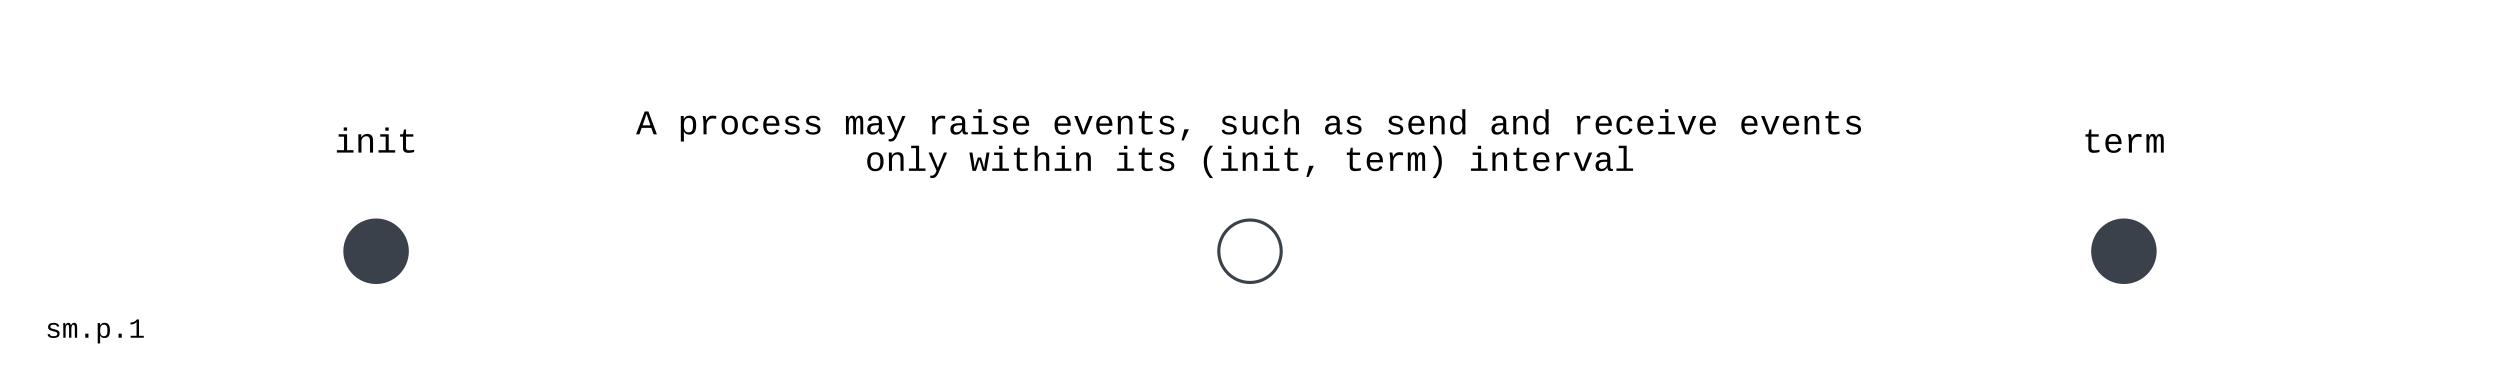
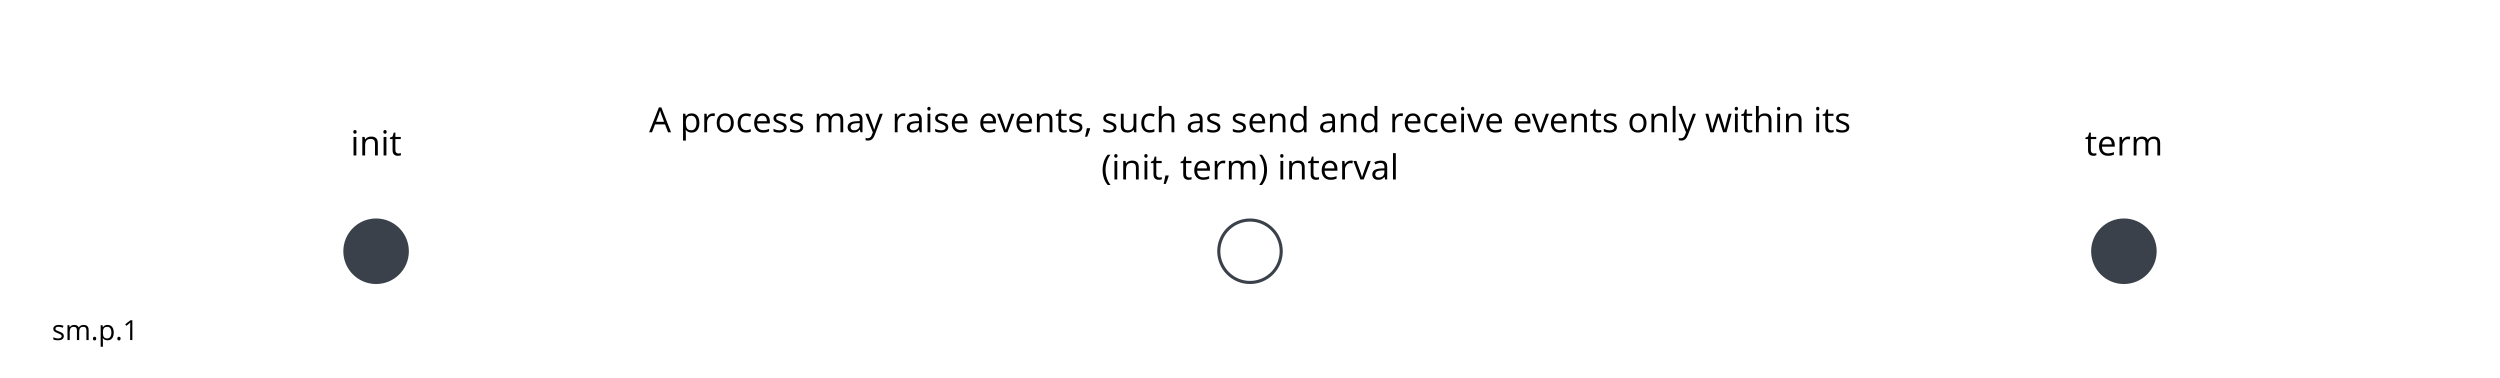
<svg xmlns="http://www.w3.org/2000/svg" xmlns:ns1="lucid" xmlns:xlink="http://www.w3.org/1999/xlink" width="1602" height="242">
  <g transform="translate(-1999 481)" ns1:page-tab-id="0_0">
    <path d="M1500-500h2500V0H1500z" fill="#fff" />
    <path d="M2000-474a6 6 0 0 1 6-6h1588a6 6 0 0 1 6 6v228a6 6 0 0 1-6 6H2006a6 6 0 0 1-6-6z" stroke="#000" stroke-opacity="0" stroke-width="2" fill="#fff" />
    <path d="M2260-320c0 11.05-8.95 20-20 20s-20-8.95-20-20 8.95-20 20-20 20 8.95 20 20zM3380-320c0 11.05-8.95 20-20 20s-20-8.95-20-20 8.95-20 20-20 20 8.95 20 20z" stroke="#3a414a" stroke-width="2" fill="#3a414a" />
    <path d="M2820-320c0 11.05-8.95 20-20 20s-20-8.95-20-20 8.95-20 20-20 20 8.95 20 20z" stroke="#3a414a" stroke-width="2" fill-opacity="0" />
    <path d="M2160-414a6 6 0 0 1 6-6h148a6 6 0 0 1 6 6v48a6 6 0 0 1-6 6h-148a6 6 0 0 1-6-6z" fill="none" />
-     <use xlink:href="#a" transform="matrix(1,0,0,1,2160,-420) translate(53.32899 36.77626)" />
+     <use xlink:href="#a" transform="matrix(1,0,0,1,2160,-420) translate(63.63715 38.62088)" />
    <path d="M3280-414a6 6 0 0 1 6-6h148a6 6 0 0 1 6 6v48a6 6 0 0 1-6 6h-148a6 6 0 0 1-6-6z" fill="none" />
-     <use xlink:href="#b" transform="matrix(1,0,0,1,3280,-420) translate(53.32899 36.77626)" />
+     <use xlink:href="#b" transform="matrix(1,0,0,1,3280,-420) translate(54.97287 38.62088)" />
    <path d="M2400-414a6 6 0 0 1 6-6h788a6 6 0 0 1 6 6v48a6 6 0 0 1-6 6h-788a6 6 0 0 1-6-6z" fill="none" />
-     <use xlink:href="#c" transform="matrix(1,0,0,1,2400,-420) translate(6.602648 25.06293)" />
-     <use xlink:href="#d" transform="matrix(1,0,0,1,2400,-420) translate(33.27365 25.06293)" />
-     <use xlink:href="#e" transform="matrix(1,0,0,1,2400,-420) translate(139.9577 25.06293)" />
-     <use xlink:href="#f" transform="matrix(1,0,0,1,2400,-420) translate(193.2997 25.06293)" />
-     <use xlink:href="#g" transform="matrix(1,0,0,1,2400,-420) translate(273.3127 25.06293)" />
-     <use xlink:href="#h" transform="matrix(1,0,0,1,2400,-420) translate(379.9967 25.06293)" />
-     <use xlink:href="#i" transform="matrix(1,0,0,1,2400,-420) translate(446.6743 25.06293)" />
-     <use xlink:href="#j" transform="matrix(1,0,0,1,2400,-420) translate(486.6808 25.06293)" />
-     <use xlink:href="#k" transform="matrix(1,0,0,1,2400,-420) translate(553.3583 25.06293)" />
-     <use xlink:href="#l" transform="matrix(1,0,0,1,2400,-420) translate(606.7003 25.06293)" />
-     <use xlink:href="#m" transform="matrix(1,0,0,1,2400,-420) translate(713.3843 25.06293)" />
-     <use xlink:href="#n" transform="matrix(1,0,0,1,2400,-420) translate(153.2932 48.48958)" />
-     <use xlink:href="#o" transform="matrix(1,0,0,1,2400,-420) translate(219.9707 48.48958)" />
-     <use xlink:href="#p" transform="matrix(1,0,0,1,2400,-420) translate(313.3192 48.48958)" />
-     <use xlink:href="#q" transform="matrix(1,0,0,1,2400,-420) translate(366.6612 48.48958)" />
-     <use xlink:href="#r" transform="matrix(1,0,0,1,2400,-420) translate(460.0098 48.48958)" />
-     <use xlink:href="#s" transform="matrix(1,0,0,1,2400,-420) translate(540.0228 48.48958)" />
+     <use xlink:href="#c" transform="matrix(1,0,0,1,2400,-420) translate(14.94683 23.75217)" />
+     <use xlink:href="#d" transform="matrix(1,0,0,1,2400,-420) translate(34.7819 23.75217)" />
+     <use xlink:href="#e" transform="matrix(1,0,0,1,2400,-420) translate(120.4698 23.75217)" />
+     <use xlink:href="#f" transform="matrix(1,0,0,1,2400,-420) translate(170.4698 23.75217)" />
+     <use xlink:href="#g" transform="matrix(1,0,0,1,2400,-420) translate(225.9169 23.75217)" />
+     <use xlink:href="#h" transform="matrix(1,0,0,1,2400,-420) translate(304.8448 23.75217)" />
+     <use xlink:href="#i" transform="matrix(1,0,0,1,2400,-420) translate(359.0766 23.75217)" />
+     <use xlink:href="#j" transform="matrix(1,0,0,1,2400,-420) translate(387.8092 23.75217)" />
+     <use xlink:href="#k" transform="matrix(1,0,0,1,2400,-420) translate(443.9073 23.75217)" />
+     <use xlink:href="#l" transform="matrix(1,0,0,1,2400,-420) translate(489.2958 23.75217)" />
+     <use xlink:href="#m" transform="matrix(1,0,0,1,2400,-420) translate(568.4299 23.75217)" />
+     <use xlink:href="#n" transform="matrix(1,0,0,1,2400,-420) translate(641.9108 23.75217)" />
+     <use xlink:href="#o" transform="matrix(1,0,0,1,2400,-420) translate(691.5636 23.75217)" />
+     <use xlink:href="#p" transform="matrix(1,0,0,1,2400,-420) translate(760.9863 23.75217)" />
+     <use xlink:href="#q" transform="matrix(1,0,0,1,2400,-420) translate(304.6604 54.01476)" />
+     <use xlink:href="#r" transform="matrix(1,0,0,1,2400,-420) translate(355.1812 54.01476)" />
+     <use xlink:href="#s" transform="matrix(1,0,0,1,2400,-420) translate(417.5836 54.01476)" />
    <path d="M2000-294a6 6 0 0 1 6-6h108a6 6 0 0 1 6 6v48a6 6 0 0 1-6 6h-108a6 6 0 0 1-6-6z" fill="none" />
    <g>
-       <use xlink:href="#t" transform="matrix(1,0,0,1,2000,-300) translate(27.99479 35.42101)" />
+       <use xlink:href="#t" transform="matrix(1,0,0,1,2000,-300) translate(32.2309 36.8967)" />
    </g>
    <defs>
-       <path d="M745-142h380V0H143v-142h422v-798H246v-142h499v940zM545-1292v-192h200v192H545" id="u" />
-       <path d="M706-1102c241 0 344 136 343 381V0H868v-695c1-168-57-273-220-268-190 6-283 138-283 336V0H185c-3-360 6-732-6-1082h170c4 54 7 126 8 185h3c63-121 164-204 346-205" id="v" />
-       <path d="M682 16c-209 0-323-80-324-285v-671H190v-142h170l58-282h120v282h432v142H538v652c2 114 60 155 182 155 106 0 209-16 297-34v137C921-4 806 16 682 16" id="w" />
+       <path d="M342 0H176v-1096h166V0zm-82-1282c-61 0-98-43-98-111 0-69 36-110 98-110 59 0 98 43 98 110s-39 111-98 111" id="u" />
+       <path d="M694-1116c270 0 399 125 398 401V0H926v-709c-1-177-76-266-252-266-250 0-332 133-332 400V0H176v-1096h135l27 150h8c62-101 190-170 348-170" id="v" />
+       <path d="M354-322c-2 123 60 204 176 205 51 1 114-10 150-20v127C647 7 557 20 506 20 294 20 188-92 188-315v-652H31v-80l157-69 70-234h96v254h318v129H354v645" id="w" />
      <g id="a">
        <use transform="matrix(0.01085069,0,0,0.01085069,0,0)" xlink:href="#u" />
-         <use transform="matrix(0.01085069,0,0,0.01085069,13.3355,0)" xlink:href="#v" />
-         <use transform="matrix(0.01085069,0,0,0.01085069,26.67101,0)" xlink:href="#u" />
-         <use transform="matrix(0.01085069,0,0,0.01085069,40.00651,0)" xlink:href="#w" />
+         <use transform="matrix(0.01085069,0,0,0.01085069,5.62066,0)" xlink:href="#v" />
+         <use transform="matrix(0.01085069,0,0,0.01085069,19.25998,0)" xlink:href="#u" />
+         <use transform="matrix(0.01085069,0,0,0.01085069,24.88064,0)" xlink:href="#w" />
      </g>
-       <path d="M617-1102c355 0 481 238 477 599H322c5 222 84 388 301 388 144 0 244-59 284-166l158 45C1002-72 854 20 623 20c-342 0-490-220-490-568 0-346 151-554 484-554zm291 461c-18-192-90-328-289-328-194 0-287 128-295 328h584" id="x" />
-       <path d="M839-1102c70 0 148 7 206 17v167c-112-18-268-36-363 15-129 69-208 203-208 395V0H294c-10-367 32-789-52-1082h171c21 75 41 161 48 250h5c67-152 152-270 373-270" id="y" />
-       <path d="M904-1102c199 0 220 177 220 381V0H956v-686c-3-114 0-215-60-264-70-33-125-4-158 71-26 56-39 140-39 252V0H531v-686c-3-114-1-215-61-264-78-41-136 24-157 84-24 69-39 159-39 259V0H105c-3-360 6-732-6-1082h149c6 50 3 123 8 175 36-100 83-195 216-195 135 0 166 79 196 196 42-105 93-196 236-196" id="z" />
+       <path d="M995-51C878-2 799 19 639 20c-329 2-524-221-524-559 0-326 172-577 481-577 278 0 451 210 446 493v105H287c4 242 121 392 358 393 118 0 235-25 350-74v148zM864-653c2-195-85-324-270-324-190 0-288 139-303 324h573" id="x" />
+       <path d="M340-893c80-153 237-262 467-211l-23 154c-45-10-85-15-120-15-184-3-322 182-322 377V0H176v-1096h137l19 203h8" id="y" />
+       <path d="M1368-1116c259 2 372 131 371 401V0h-166v-713c0-168-66-262-230-262-221 0-303 131-303 363V0H874v-713c-1-169-66-262-231-262-235 0-301 142-301 400V0H176v-1096h135l27 150h8c56-99 174-170 324-170 171 0 283 62 336 186h8c60-108 189-187 354-186" id="z" />
      <g id="b">
        <use transform="matrix(0.01085069,0,0,0.01085069,0,0)" xlink:href="#w" />
-         <use transform="matrix(0.01085069,0,0,0.01085069,13.3355,0)" xlink:href="#x" />
-         <use transform="matrix(0.01085069,0,0,0.01085069,26.67101,0)" xlink:href="#y" />
-         <use transform="matrix(0.01085069,0,0,0.01085069,40.00651,0)" xlink:href="#z" />
+         <use transform="matrix(0.01085069,0,0,0.01085069,7.845052,0)" xlink:href="#x" />
+         <use transform="matrix(0.01085069,0,0,0.01085069,20.3125,0)" xlink:href="#y" />
+         <use transform="matrix(0.01085069,0,0,0.01085069,29.38368,0)" xlink:href="#z" />
      </g>
-       <path d="M1034 0L896-382H333L196 0H0l510-1349h217L1228 0h-194zM847-531c-77-225-157-447-231-674-69 231-154 451-232 674h463" id="A" />
+       <path d="M1120 0L938-465H352L172 0H0l578-1468h143L1296 0h-176zM885-618c-81-228-168-420-238-664-57 230-159 449-235 664h473" id="A" />
      <use transform="matrix(0.01085069,0,0,0.01085069,0,0)" xlink:href="#A" id="c" />
-       <path d="M698-1104c312 3 392 244 392 558 0 315-82 566-392 566-169 0-277-65-331-184h-5c8 188 2 394 4 589H185V-858c0-76-1-156-6-224h175c6 52 9 120 10 178h4c58-122 150-202 330-200zm-49 991c225 0 255-203 255-433 0-225-32-419-253-419-236 0-285 192-285 441 0 237 53 411 283 411" id="B" />
-       <path d="M615-1102c343 0 484 203 482 560-1 347-147 562-488 562-336 0-475-219-479-562-4-349 156-560 485-560zm-8 989c240 0 301-180 301-429 0-245-55-427-290-427-236 0-299 181-299 427 0 243 61 429 288 429" id="C" />
-       <path d="M631 20c-350 0-501-215-501-562 0-355 162-560 502-560 250 0 399 118 446 323l-192 14c-23-124-109-196-262-196-242 0-305 171-305 415 1 245 61 427 304 427 151 0 248-77 267-215l190 12C1039-107 883 20 631 20" id="D" />
-       <path d="M873-819c-18-114-119-146-250-146-163 0-245 50-245 151 0 151 170 148 294 185 182 54 388 94 388 320 0 240-189 325-439 329-245 4-410-69-454-268l159-31c24 133 136 168 295 165 144-2 270-31 270-171 0-164-195-160-331-202-167-52-350-87-350-299 0-218 173-315 413-313 220 2 373 77 412 260" id="E" />
+       <path d="M1141-549c0 329-147 569-455 569-159 0-273-61-344-161h-12c23 199 7 418 12 633H176v-1588h135l23 150h8c77-108 175-170 344-170 311 0 455 237 455 567zm-172-2c0-242-88-424-307-424-256 0-323 154-320 426 3 280 68 430 324 430 213 0 303-196 303-432" id="B" />
+       <path d="M621-1116c316 0 501 239 501 567 0 339-180 575-508 569S119-212 115-549c-4-339 178-567 506-567zm-5 141c-239 0-329 168-329 426 0 255 93 430 331 430s332-174 332-430-95-426-334-426" id="C" />
+       <path d="M287-543c-1 247 91 418 323 418 91 0 185-20 281-59v147C818 1 725 20 614 20c-329 0-499-221-499-561 0-349 172-575 510-575 96 0 221 26 282 57l-51 141c-61-25-157-50-235-51-223 0-334 142-334 426" id="D" />
+       <path d="M502-977c-130 0-238 32-238 139 0 75 39 101 95 134 33 19 97 46 192 81 130 48 217 95 263 143s69 108 69 181C883-73 695 20 449 20 304 20 190-3 109-49v-154c91 47 216 86 344 86 149 0 270-36 270-168 0-43-21-76-55-109-56-55-367-158-434-208-74-55-128-109-128-225 0-327 490-342 754-217l-59 135c-110-45-210-68-299-68" id="E" />
      <g id="d">
        <use transform="matrix(0.01085069,0,0,0.01085069,0,0)" xlink:href="#B" />
-         <use transform="matrix(0.01085069,0,0,0.01085069,13.3355,0)" xlink:href="#y" />
-         <use transform="matrix(0.01085069,0,0,0.01085069,26.67101,0)" xlink:href="#C" />
-         <use transform="matrix(0.01085069,0,0,0.01085069,40.00651,0)" xlink:href="#D" />
-         <use transform="matrix(0.01085069,0,0,0.01085069,53.34201,0)" xlink:href="#x" />
-         <use transform="matrix(0.01085069,0,0,0.01085069,66.67752,0)" xlink:href="#E" />
-         <use transform="matrix(0.01085069,0,0,0.01085069,80.01302,0)" xlink:href="#E" />
+         <use transform="matrix(0.01085069,0,0,0.01085069,13.61762,0)" xlink:href="#y" />
+         <use transform="matrix(0.01085069,0,0,0.01085069,22.24392,0)" xlink:href="#C" />
+         <use transform="matrix(0.01085069,0,0,0.01085069,35.66623,0)" xlink:href="#D" />
+         <use transform="matrix(0.01085069,0,0,0.01085069,46.24566,0)" xlink:href="#x" />
+         <use transform="matrix(0.01085069,0,0,0.01085069,58.71311,0)" xlink:href="#E" />
+         <use transform="matrix(0.01085069,0,0,0.01085069,69.31424,0)" xlink:href="#E" />
      </g>
-       <path d="M1000-272c3 95 12 159 101 161 21 0 41-3 59-7V-6c-44 10-86 16-139 16-141 2-191-84-197-217h-6C748-76 648 20 446 20c-207 0-318-120-318-322 0-266 194-348 454-354l236-4c12-191-40-305-222-305-140 0-220 47-232 172l-188-17c33-204 181-292 423-292 255 0 401 118 401 364v466zm-683-27c0 109 63 184 175 182 166-3 259-96 306-217 24-65 20-120 20-200-232 7-501-28-501 235" id="F" />
-       <path d="M168 279c222 39 310-114 368-290L66-1082h192c120 299 249 590 362 896 115-301 235-597 351-896h190L705 0c-65 164-130 320-275 396-67 36-177 35-262 18V279" id="G" />
+       <path d="M588-1114c260 0 384 106 385 366V0H850l-33-156h-8C708-34 639 17 442 20 231 23 94-94 94-303c0-221 177-337 531-348l186-6c11-203-40-320-233-320-91 0-195 28-310 84l-51-127c97-53 229-94 371-94zM268-301c-1 123 81 184 207 184 203 0 334-120 332-323v-99c-257 14-539-7-539 238" id="F" />
+       <path d="M526-162c88-293 120-356 326-934h178L559 152c-47 123-102 209-163 262-93 80-237 94-380 61V342c184 39 305-9 367-180L444 6 2-1096h178c103 283 263 645 338 934h8" id="G" />
      <g id="e">
        <use transform="matrix(0.01085069,0,0,0.01085069,0,0)" xlink:href="#z" />
-         <use transform="matrix(0.01085069,0,0,0.01085069,13.3355,0)" xlink:href="#F" />
-         <use transform="matrix(0.01085069,0,0,0.01085069,26.67101,0)" xlink:href="#G" />
+         <use transform="matrix(0.01085069,0,0,0.01085069,20.67057,0)" xlink:href="#F" />
+         <use transform="matrix(0.01085069,0,0,0.01085069,33.02951,0)" xlink:href="#G" />
      </g>
      <g id="f">
        <use transform="matrix(0.01085069,0,0,0.01085069,0,0)" xlink:href="#y" />
-         <use transform="matrix(0.01085069,0,0,0.01085069,13.3355,0)" xlink:href="#F" />
-         <use transform="matrix(0.01085069,0,0,0.01085069,26.67101,0)" xlink:href="#u" />
-         <use transform="matrix(0.01085069,0,0,0.01085069,40.00651,0)" xlink:href="#E" />
-         <use transform="matrix(0.01085069,0,0,0.01085069,53.34201,0)" xlink:href="#x" />
+         <use transform="matrix(0.01085069,0,0,0.01085069,8.626302,0)" xlink:href="#F" />
+         <use transform="matrix(0.01085069,0,0,0.01085069,20.98524,0)" xlink:href="#u" />
+         <use transform="matrix(0.01085069,0,0,0.01085069,26.6059,0)" xlink:href="#E" />
+         <use transform="matrix(0.01085069,0,0,0.01085069,37.20703,0)" xlink:href="#x" />
      </g>
-       <path d="M715 0H502L69-1082h202c94 253 197 500 285 758 19 57 36 126 52 183 96-335 234-626 350-941h201" id="H" />
-       <path d="M259 363l169-662h265L382 363H259" id="I" />
+       <path d="M516-150c94-315 146-423 332-946h178L610 0H416L0-1096h178c98 281 253 670 330 946h8" id="H" />
+       <path d="M63 264c30-115 88-378 105-502h182l15 23C327-69 250 132 188 264H63" id="I" />
      <g id="g">
        <use transform="matrix(0.01085069,0,0,0.01085069,0,0)" xlink:href="#x" />
-         <use transform="matrix(0.01085069,0,0,0.01085069,13.3355,0)" xlink:href="#H" />
-         <use transform="matrix(0.01085069,0,0,0.01085069,26.67101,0)" xlink:href="#x" />
-         <use transform="matrix(0.01085069,0,0,0.01085069,40.00651,0)" xlink:href="#v" />
-         <use transform="matrix(0.01085069,0,0,0.01085069,53.34201,0)" xlink:href="#w" />
-         <use transform="matrix(0.01085069,0,0,0.01085069,66.67752,0)" xlink:href="#E" />
-         <use transform="matrix(0.01085069,0,0,0.01085069,80.01302,0)" xlink:href="#I" />
+         <use transform="matrix(0.01085069,0,0,0.01085069,12.02257,0)" xlink:href="#H" />
+         <use transform="matrix(0.01085069,0,0,0.01085069,23.15538,0)" xlink:href="#x" />
+         <use transform="matrix(0.01085069,0,0,0.01085069,35.62283,0)" xlink:href="#v" />
+         <use transform="matrix(0.01085069,0,0,0.01085069,49.26215,0)" xlink:href="#w" />
+         <use transform="matrix(0.01085069,0,0,0.01085069,57.1072,0)" xlink:href="#E" />
+         <use transform="matrix(0.01085069,0,0,0.01085069,67.70833,0)" xlink:href="#I" />
      </g>
-       <path d="M528 20c-247 0-343-132-343-381v-721h180v686c-4 177 45 284 224 277 194-8 279-136 279-336v-627h181c3 360-6 732 6 1082H885c-4-54-7-126-8-185h-3C809-64 714 20 528 20" id="J" />
-       <path d="M648-963c-190 6-283 138-283 336V0H185v-1484h181c-2 197 6 404-9 587h3c62-120 159-205 339-205 242 0 351 135 350 381V0H868v-695c1-168-57-273-220-268" id="K" />
+       <path d="M563 20c-271 0-399-123-399-399v-717h168v711c1 177 76 266 252 266 250 0 331-135 331-401v-576h166V0H944l-24-147h-9C848-44 724 20 563 20" id="J" />
+       <path d="M690-1114c271 2 402 123 402 399V0H926v-709c-1-177-76-266-252-266-251 0-332 135-332 402V0H176v-1556h166c-4 200 8 426-8 612h10c61-100 187-171 346-170" id="K" />
      <g id="h">
        <use transform="matrix(0.01085069,0,0,0.01085069,0,0)" xlink:href="#E" />
-         <use transform="matrix(0.01085069,0,0,0.01085069,13.3355,0)" xlink:href="#J" />
-         <use transform="matrix(0.01085069,0,0,0.01085069,26.67101,0)" xlink:href="#D" />
-         <use transform="matrix(0.01085069,0,0,0.01085069,40.00651,0)" xlink:href="#K" />
+         <use transform="matrix(0.01085069,0,0,0.01085069,10.60113,0)" xlink:href="#J" />
+         <use transform="matrix(0.01085069,0,0,0.01085069,24.24045,0)" xlink:href="#D" />
+         <use transform="matrix(0.01085069,0,0,0.01085069,34.81988,0)" xlink:href="#K" />
      </g>
      <g id="i">
        <use transform="matrix(0.01085069,0,0,0.01085069,0,0)" xlink:href="#F" />
-         <use transform="matrix(0.01085069,0,0,0.01085069,13.3355,0)" xlink:href="#E" />
+         <use transform="matrix(0.01085069,0,0,0.01085069,12.35894,0)" xlink:href="#E" />
      </g>
-       <path d="M865-914c-3-187-2-380-2-570h180v1261c0 76 1 155 6 223H877c-8-49-9-116-10-174h-5C801-44 708 26 530 26c-135 0-234-46-297-139s-95-232-95-419c0-377 131-566 392-566 176 0 271 63 335 184zm-286-51c-222 0-255 197-255 427 0 229 31 425 253 425 237 0 286-195 286-441 0-238-52-411-284-411" id="L" />
+       <path d="M115-545c0-330 146-571 454-571 149 0 263 54 342 162h13c-20-185-8-401-11-602h166V0H944l-22-147h-9C836-36 722 20 569 20c-309 0-454-234-454-565zm172 2c0 249 78 424 303 424 257 0 327-150 323-426-4-282-68-432-325-432-220 0-301 191-301 434" id="L" />
      <g id="j">
        <use transform="matrix(0.01085069,0,0,0.01085069,0,0)" xlink:href="#E" />
-         <use transform="matrix(0.01085069,0,0,0.01085069,13.3355,0)" xlink:href="#x" />
-         <use transform="matrix(0.01085069,0,0,0.01085069,26.67101,0)" xlink:href="#v" />
-         <use transform="matrix(0.01085069,0,0,0.01085069,40.00651,0)" xlink:href="#L" />
+         <use transform="matrix(0.01085069,0,0,0.01085069,10.60113,0)" xlink:href="#x" />
+         <use transform="matrix(0.01085069,0,0,0.01085069,23.06858,0)" xlink:href="#v" />
+         <use transform="matrix(0.01085069,0,0,0.01085069,36.7079,0)" xlink:href="#L" />
      </g>
      <g id="k">
        <use transform="matrix(0.01085069,0,0,0.01085069,0,0)" xlink:href="#F" />
-         <use transform="matrix(0.01085069,0,0,0.01085069,13.3355,0)" xlink:href="#v" />
-         <use transform="matrix(0.01085069,0,0,0.01085069,26.67101,0)" xlink:href="#L" />
+         <use transform="matrix(0.01085069,0,0,0.01085069,12.35894,0)" xlink:href="#v" />
+         <use transform="matrix(0.01085069,0,0,0.01085069,25.99826,0)" xlink:href="#L" />
      </g>
      <g id="l">
        <use transform="matrix(0.01085069,0,0,0.01085069,0,0)" xlink:href="#y" />
-         <use transform="matrix(0.01085069,0,0,0.01085069,13.3355,0)" xlink:href="#x" />
-         <use transform="matrix(0.01085069,0,0,0.01085069,26.67101,0)" xlink:href="#D" />
-         <use transform="matrix(0.01085069,0,0,0.01085069,40.00651,0)" xlink:href="#x" />
-         <use transform="matrix(0.01085069,0,0,0.01085069,53.34201,0)" xlink:href="#u" />
-         <use transform="matrix(0.01085069,0,0,0.01085069,66.67752,0)" xlink:href="#H" />
-         <use transform="matrix(0.01085069,0,0,0.01085069,80.01302,0)" xlink:href="#x" />
+         <use transform="matrix(0.01085069,0,0,0.01085069,8.626302,0)" xlink:href="#x" />
+         <use transform="matrix(0.01085069,0,0,0.01085069,21.09375,0)" xlink:href="#D" />
+         <use transform="matrix(0.01085069,0,0,0.01085069,31.67318,0)" xlink:href="#x" />
+         <use transform="matrix(0.01085069,0,0,0.01085069,44.14062,0)" xlink:href="#u" />
+         <use transform="matrix(0.01085069,0,0,0.01085069,49.76128,0)" xlink:href="#H" />
+         <use transform="matrix(0.01085069,0,0,0.01085069,60.8941,0)" xlink:href="#x" />
      </g>
      <g id="m">
        <use transform="matrix(0.01085069,0,0,0.01085069,0,0)" xlink:href="#x" />
-         <use transform="matrix(0.01085069,0,0,0.01085069,13.3355,0)" xlink:href="#H" />
-         <use transform="matrix(0.01085069,0,0,0.01085069,26.67101,0)" xlink:href="#x" />
-         <use transform="matrix(0.01085069,0,0,0.01085069,40.00651,0)" xlink:href="#v" />
-         <use transform="matrix(0.01085069,0,0,0.01085069,53.34201,0)" xlink:href="#w" />
-         <use transform="matrix(0.01085069,0,0,0.01085069,66.67752,0)" xlink:href="#E" />
+         <use transform="matrix(0.01085069,0,0,0.01085069,12.02257,0)" xlink:href="#H" />
+         <use transform="matrix(0.01085069,0,0,0.01085069,23.15538,0)" xlink:href="#x" />
+         <use transform="matrix(0.01085069,0,0,0.01085069,35.62283,0)" xlink:href="#v" />
+         <use transform="matrix(0.01085069,0,0,0.01085069,49.26215,0)" xlink:href="#w" />
+         <use transform="matrix(0.01085069,0,0,0.01085069,57.1072,0)" xlink:href="#E" />
      </g>
-       <path d="M736-142h380V0H134v-142h422v-1200H267v-142h469v1342" id="M" />
+       <path d="M342 0H176v-1556h166V0" id="M" />
      <g id="n">
        <use transform="matrix(0.01085069,0,0,0.01085069,0,0)" xlink:href="#C" />
-         <use transform="matrix(0.01085069,0,0,0.01085069,13.3355,0)" xlink:href="#v" />
-         <use transform="matrix(0.01085069,0,0,0.01085069,26.67101,0)" xlink:href="#M" />
-         <use transform="matrix(0.01085069,0,0,0.01085069,40.00651,0)" xlink:href="#G" />
+         <use transform="matrix(0.01085069,0,0,0.01085069,13.42231,0)" xlink:href="#v" />
+         <use transform="matrix(0.01085069,0,0,0.01085069,27.06163,0)" xlink:href="#M" />
+         <use transform="matrix(0.01085069,0,0,0.01085069,32.68229,0)" xlink:href="#G" />
      </g>
-       <path d="M1018 0H814c-67-224-138-444-200-673C552-442 476-224 407 0H204L21-1082h178c43 310 105 601 126 933 54-225 128-425 193-638h193c63 212 134 415 185 638 22-336 90-622 136-933h176" id="N" />
+       <path d="M1169-178c39-215 75-309 230-918h172L1268 0h-197c-99-332-184-548-272-911h-8C712-564 610-319 514 0H322L23-1096h174c71 275 124 485 161 629s59 241 64 291h8c76-328 186-611 279-920h180l196 629c37 115 63 211 76 289h8" id="N" />
      <g id="o">
        <use transform="matrix(0.01085069,0,0,0.01085069,0,0)" xlink:href="#N" />
-         <use transform="matrix(0.01085069,0,0,0.01085069,13.3355,0)" xlink:href="#u" />
-         <use transform="matrix(0.01085069,0,0,0.01085069,26.67101,0)" xlink:href="#w" />
-         <use transform="matrix(0.01085069,0,0,0.01085069,40.00651,0)" xlink:href="#K" />
-         <use transform="matrix(0.01085069,0,0,0.01085069,53.34201,0)" xlink:href="#u" />
-         <use transform="matrix(0.01085069,0,0,0.01085069,66.67752,0)" xlink:href="#v" />
+         <use transform="matrix(0.01085069,0,0,0.01085069,17.28516,0)" xlink:href="#u" />
+         <use transform="matrix(0.01085069,0,0,0.01085069,22.90582,0)" xlink:href="#w" />
+         <use transform="matrix(0.01085069,0,0,0.01085069,30.75087,0)" xlink:href="#K" />
+         <use transform="matrix(0.01085069,0,0,0.01085069,44.39019,0)" xlink:href="#u" />
+         <use transform="matrix(0.01085069,0,0,0.01085069,50.01085,0)" xlink:href="#v" />
      </g>
      <g id="p">
        <use transform="matrix(0.01085069,0,0,0.01085069,0,0)" xlink:href="#u" />
-         <use transform="matrix(0.01085069,0,0,0.01085069,13.3355,0)" xlink:href="#w" />
-         <use transform="matrix(0.01085069,0,0,0.01085069,26.67101,0)" xlink:href="#E" />
+         <use transform="matrix(0.01085069,0,0,0.01085069,5.62066,0)" xlink:href="#w" />
+         <use transform="matrix(0.01085069,0,0,0.01085069,13.46571,0)" xlink:href="#E" />
      </g>
-       <path d="M891-1484c-201 251-362 514-362 954 0 441 161 704 362 955H701C500 176 342-90 342-532c0-440 159-704 359-952h190" id="O" />
+       <path d="M383 324C201 116 82-188 82-561c0-378 120-688 301-901h162c-172 227-289 529-289 899 0 361 122 665 287 887H383" id="O" />
      <g id="q">
        <use transform="matrix(0.01085069,0,0,0.01085069,0,0)" xlink:href="#O" />
-         <use transform="matrix(0.01085069,0,0,0.01085069,13.3355,0)" xlink:href="#u" />
-         <use transform="matrix(0.01085069,0,0,0.01085069,26.67101,0)" xlink:href="#v" />
-         <use transform="matrix(0.01085069,0,0,0.01085069,40.00651,0)" xlink:href="#u" />
-         <use transform="matrix(0.01085069,0,0,0.01085069,53.34201,0)" xlink:href="#w" />
-         <use transform="matrix(0.01085069,0,0,0.01085069,66.67752,0)" xlink:href="#I" />
+         <use transform="matrix(0.01085069,0,0,0.01085069,6.575521,0)" xlink:href="#u" />
+         <use transform="matrix(0.01085069,0,0,0.01085069,12.19618,0)" xlink:href="#v" />
+         <use transform="matrix(0.01085069,0,0,0.01085069,25.8355,0)" xlink:href="#u" />
+         <use transform="matrix(0.01085069,0,0,0.01085069,31.45616,0)" xlink:href="#w" />
+         <use transform="matrix(0.01085069,0,0,0.01085069,39.30122,0)" xlink:href="#I" />
      </g>
-       <path d="M528-1484c201 248 357 511 357 952 0 442-156 709-357 957H336C537 174 700-89 700-530c0-440-163-703-364-954h192" id="P" />
+       <path d="M223-1462c182 213 301 524 301 901 0 373-119 679-301 885H63c166-222 287-526 287-887 0-369-117-672-289-899h162" id="P" />
      <g id="r">
        <use transform="matrix(0.01085069,0,0,0.01085069,0,0)" xlink:href="#w" />
-         <use transform="matrix(0.01085069,0,0,0.01085069,13.3355,0)" xlink:href="#x" />
-         <use transform="matrix(0.01085069,0,0,0.01085069,26.67101,0)" xlink:href="#y" />
-         <use transform="matrix(0.01085069,0,0,0.01085069,40.00651,0)" xlink:href="#z" />
-         <use transform="matrix(0.01085069,0,0,0.01085069,53.34201,0)" xlink:href="#P" />
+         <use transform="matrix(0.01085069,0,0,0.01085069,7.845052,0)" xlink:href="#x" />
+         <use transform="matrix(0.01085069,0,0,0.01085069,20.3125,0)" xlink:href="#y" />
+         <use transform="matrix(0.01085069,0,0,0.01085069,29.38368,0)" xlink:href="#z" />
+         <use transform="matrix(0.01085069,0,0,0.01085069,50.05425,0)" xlink:href="#P" />
      </g>
      <g id="s">
        <use transform="matrix(0.01085069,0,0,0.01085069,0,0)" xlink:href="#u" />
-         <use transform="matrix(0.01085069,0,0,0.01085069,13.3355,0)" xlink:href="#v" />
-         <use transform="matrix(0.01085069,0,0,0.01085069,26.67101,0)" xlink:href="#w" />
-         <use transform="matrix(0.01085069,0,0,0.01085069,40.00651,0)" xlink:href="#x" />
-         <use transform="matrix(0.01085069,0,0,0.01085069,53.34201,0)" xlink:href="#y" />
-         <use transform="matrix(0.01085069,0,0,0.01085069,66.67752,0)" xlink:href="#H" />
-         <use transform="matrix(0.01085069,0,0,0.01085069,80.01302,0)" xlink:href="#F" />
-         <use transform="matrix(0.01085069,0,0,0.01085069,93.34852,0)" xlink:href="#M" />
+         <use transform="matrix(0.01085069,0,0,0.01085069,5.62066,0)" xlink:href="#v" />
+         <use transform="matrix(0.01085069,0,0,0.01085069,19.25998,0)" xlink:href="#w" />
+         <use transform="matrix(0.01085069,0,0,0.01085069,27.10503,0)" xlink:href="#x" />
+         <use transform="matrix(0.01085069,0,0,0.01085069,39.57248,0)" xlink:href="#y" />
+         <use transform="matrix(0.01085069,0,0,0.01085069,48.64366,0)" xlink:href="#H" />
+         <use transform="matrix(0.01085069,0,0,0.01085069,59.77648,0)" xlink:href="#F" />
+         <use transform="matrix(0.01085069,0,0,0.01085069,72.13542,0)" xlink:href="#M" />
      </g>
-       <path d="M496 0v-299h235V0H496" id="Q" />
-       <path d="M148-1120c216-7 379-89 463-229h166v1204h353V0H157v-145h439v-1021c-79 124-254 184-448 194v-148" id="R" />
+       <path d="M270 29c-76 0-118-48-118-135 0-84 38-135 118-136 81 0 123 51 123 136 0 82-44 135-123 135" id="Q" />
+       <path d="M715 0H553c4-427-9-874 8-1288-79 77-94 81-285 239l-88-114 387-299h140V0" id="R" />
      <g id="t">
        <use transform="matrix(0.008680556,0,0,0.008680556,0,0)" xlink:href="#E" />
-         <use transform="matrix(0.008680556,0,0,0.008680556,10.6684,0)" xlink:href="#z" />
-         <use transform="matrix(0.008680556,0,0,0.008680556,21.33681,0)" xlink:href="#Q" />
-         <use transform="matrix(0.008680556,0,0,0.008680556,32.00521,0)" xlink:href="#B" />
-         <use transform="matrix(0.008680556,0,0,0.008680556,42.67361,0)" xlink:href="#Q" />
-         <use transform="matrix(0.008680556,0,0,0.008680556,53.34201,0)" xlink:href="#R" />
+         <use transform="matrix(0.008680556,0,0,0.008680556,8.480903,0)" xlink:href="#z" />
+         <use transform="matrix(0.008680556,0,0,0.008680556,25.01736,0)" xlink:href="#Q" />
+         <use transform="matrix(0.008680556,0,0,0.008680556,29.74826,0)" xlink:href="#B" />
+         <use transform="matrix(0.008680556,0,0,0.008680556,40.64236,0)" xlink:href="#Q" />
+         <use transform="matrix(0.008680556,0,0,0.008680556,45.37326,0)" xlink:href="#R" />
      </g>
    </defs>
  </g>
</svg>
